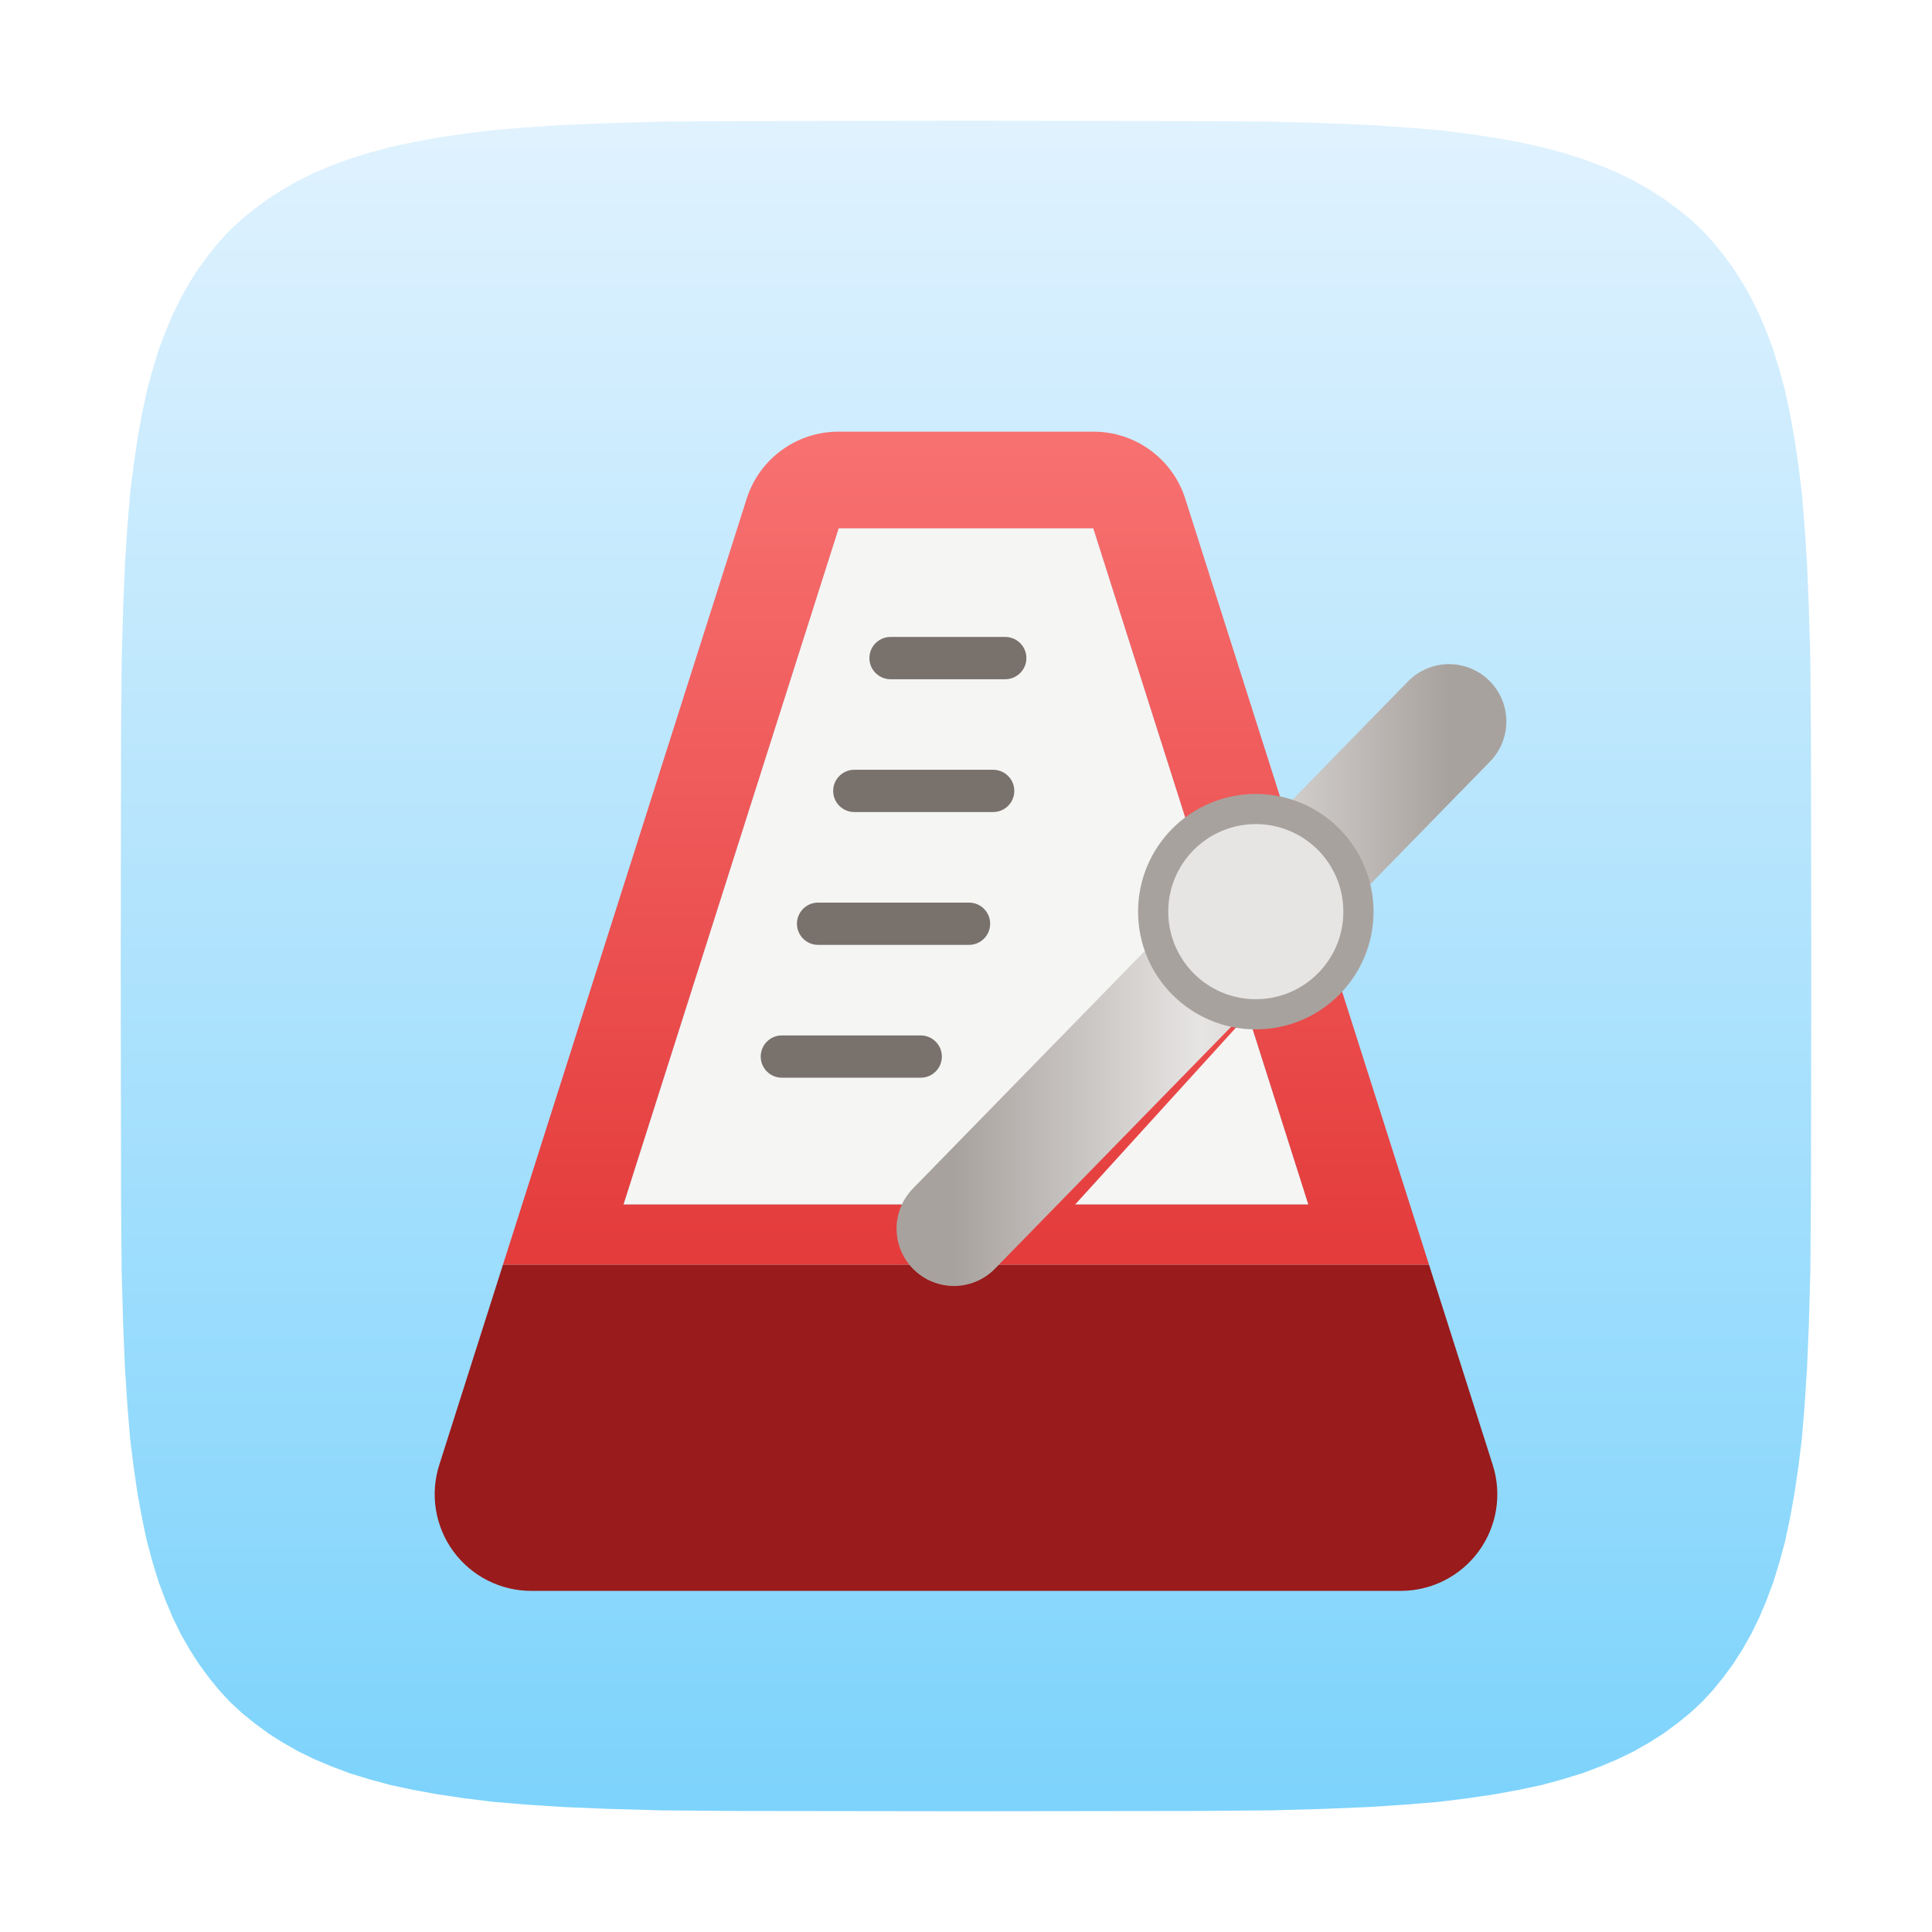
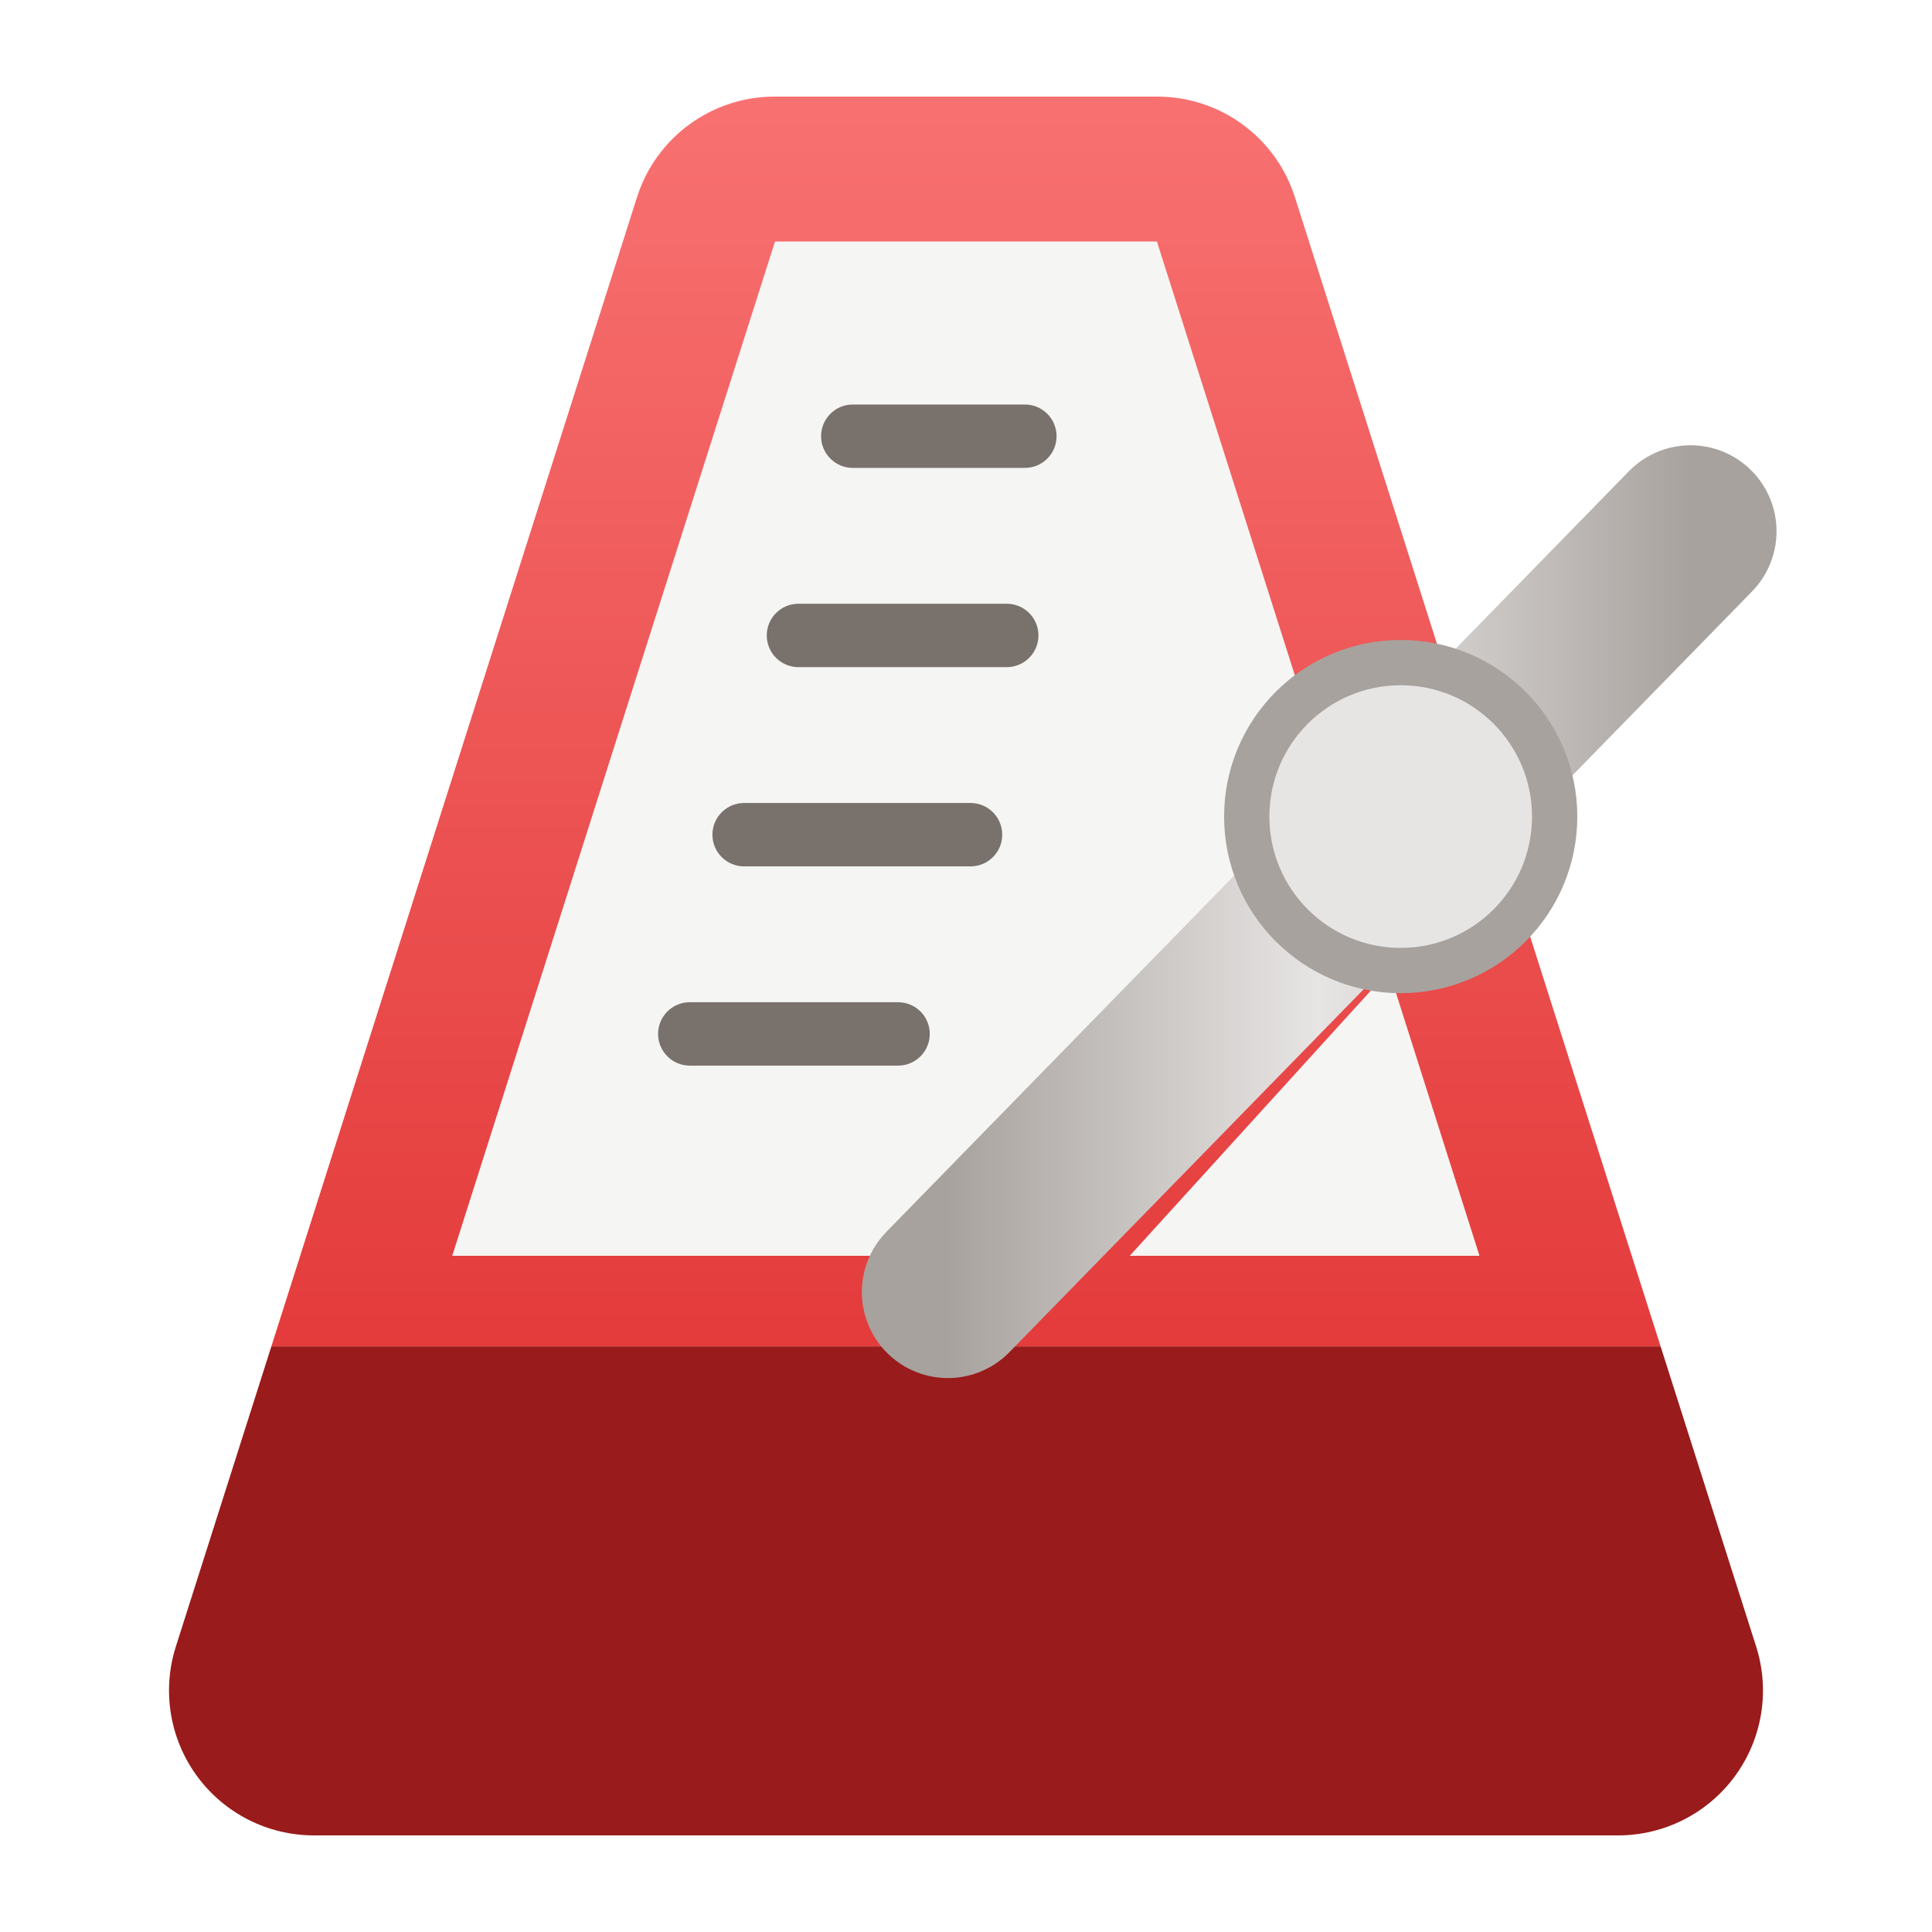
<svg xmlns="http://www.w3.org/2000/svg" viewBox="0 0 64 64">
  <defs>
-     <linearGradient id="tile" x1="0" y1="0" x2="0" y2="1">
-       <stop offset="0" stop-color="#e0f2fe" />
-       <stop offset="1" stop-color="#7dd3fc" />
-     </linearGradient>
-     <path id="squircle" d="M60.00,32.00 L59.99,39.67 L59.97,42.12 L59.92,43.89 L59.86,45.33 L59.78,46.56 L59.69,47.65 L59.57,48.62 L59.44,49.50 L59.29,50.32 L59.13,51.07 L58.94,51.77 L58.74,52.42 L58.51,53.03 L58.27,53.60 L58.01,54.13 L57.72,54.64 L57.42,55.11 L57.09,55.56 L56.75,55.98 L56.38,56.38 L55.98,56.75 L55.56,57.09 L55.11,57.42 L54.64,57.72 L54.13,58.01 L53.60,58.27 L53.03,58.51 L52.42,58.74 L51.77,58.94 L51.07,59.13 L50.32,59.29 L49.50,59.44 L48.62,59.57 L47.65,59.69 L46.56,59.78 L45.33,59.86 L43.89,59.92 L42.12,59.97 L39.67,59.99 L32.00,60.00 L24.33,59.99 L21.88,59.97 L20.11,59.92 L18.67,59.86 L17.44,59.78 L16.35,59.69 L15.38,59.57 L14.50,59.44 L13.68,59.29 L12.93,59.13 L12.23,58.94 L11.58,58.74 L10.97,58.51 L10.40,58.27 L9.87,58.01 L9.36,57.72 L8.89,57.42 L8.44,57.09 L8.02,56.75 L7.62,56.38 L7.25,55.98 L6.91,55.56 L6.58,55.11 L6.28,54.64 L5.99,54.13 L5.73,53.60 L5.49,53.03 L5.26,52.42 L5.06,51.77 L4.87,51.07 L4.71,50.32 L4.56,49.50 L4.43,48.62 L4.31,47.65 L4.22,46.56 L4.14,45.33 L4.08,43.89 L4.03,42.12 L4.01,39.67 L4.00,32.00 L4.01,24.33 L4.03,21.88 L4.08,20.11 L4.14,18.67 L4.22,17.44 L4.31,16.35 L4.43,15.38 L4.56,14.50 L4.71,13.68 L4.87,12.93 L5.06,12.23 L5.26,11.58 L5.49,10.97 L5.73,10.40 L5.99,9.87 L6.28,9.36 L6.58,8.89 L6.91,8.44 L7.25,8.02 L7.62,7.62 L8.02,7.25 L8.44,6.91 L8.89,6.58 L9.36,6.28 L9.87,5.99 L10.40,5.73 L10.97,5.49 L11.58,5.26 L12.23,5.06 L12.93,4.87 L13.68,4.71 L14.50,4.56 L15.38,4.43 L16.35,4.31 L17.44,4.22 L18.67,4.14 L20.11,4.08 L21.88,4.03 L24.33,4.01 L32.00,4.00 L39.67,4.01 L42.12,4.03 L43.89,4.08 L45.33,4.14 L46.56,4.22 L47.65,4.31 L48.62,4.43 L49.50,4.56 L50.32,4.71 L51.07,4.87 L51.77,5.06 L52.42,5.26 L53.03,5.49 L53.60,5.73 L54.13,5.99 L54.64,6.28 L55.11,6.58 L55.56,6.91 L55.98,7.25 L56.38,7.62 L56.75,8.02 L57.09,8.44 L57.42,8.89 L57.72,9.36 L58.01,9.87 L58.27,10.40 L58.51,10.97 L58.74,11.58 L58.94,12.23 L59.13,12.93 L59.29,13.68 L59.44,14.50 L59.57,15.38 L59.69,16.35 L59.78,17.44 L59.86,18.67 L59.92,20.11 L59.97,21.88 L59.99,24.33 Z" />
    <linearGradient id="body" x1="0" y1="0" x2="0" y2="1">
      <stop offset="0" stop-color="#f87171" />
      <stop offset="1" stop-color="#dc2626" />
    </linearGradient>
    <linearGradient id="arm" x1="0" y1="0" x2="1" y2="0">
      <stop offset="0" stop-color="#a8a29e" />
      <stop offset="0.5" stop-color="#e7e5e4" />
      <stop offset="1" stop-color="#a8a29e" />
    </linearGradient>
    <clipPath id="top">
      <rect x="0" y="0" width="256" height="170" />
    </clipPath>
    <clipPath id="base">
      <rect x="0" y="170" width="256" height="86" />
    </clipPath>
    <path id="phosphor-metronome" d="M187.14,114.84l26.78-29.46a8,8,0,0,0-11.84-10.76l-20.55,22.6-17.2-54.07A15.94,15.94,0,0,0,149.08,32H106.91A15.94,15.94,0,0,0,91.66,43.15l-50.91,160A16,16,0,0,0,56,224H200a16,16,0,0,0,15.25-20.85ZM71.27,160,106.91,48h42.17l20,62.9L124.46,160Zm74.81,0,28.62-31.48,10,31.48Z" />
  </defs>
-   <use href="#squircle" fill="url(#tile)" />
-   <g transform="translate(32 33.5) scale(0.2) translate(-128 -128)">
+   <g transform="translate(32 32) scale(0.3) translate(-128 -128)">
    <path d="M71.27,160 106.91,48h42.17l20,62.9 L184.72,160Z" fill="#f5f5f4" />
    <g fill="#78716c">
      <rect x="112" y="66" width="26" height="7" rx="3.5" />
      <rect x="106" y="88" width="30" height="7" rx="3.5" />
      <rect x="100" y="110" width="32" height="7" rx="3.5" />
      <rect x="94" y="132" width="30" height="7" rx="3.5" />
    </g>
    <use href="#phosphor-metronome" fill="url(#body)" clip-path="url(#top)" />
    <use href="#phosphor-metronome" fill="#991b1b" clip-path="url(#base)" />
    <line x1="126" y1="164" x2="208" y2="80" stroke="url(#arm)" stroke-width="19" stroke-linecap="round" />
    <circle cx="176" cy="111.5" r="17" fill="#e7e5e4" stroke="#a8a29e" stroke-width="5" />
  </g>
</svg>
